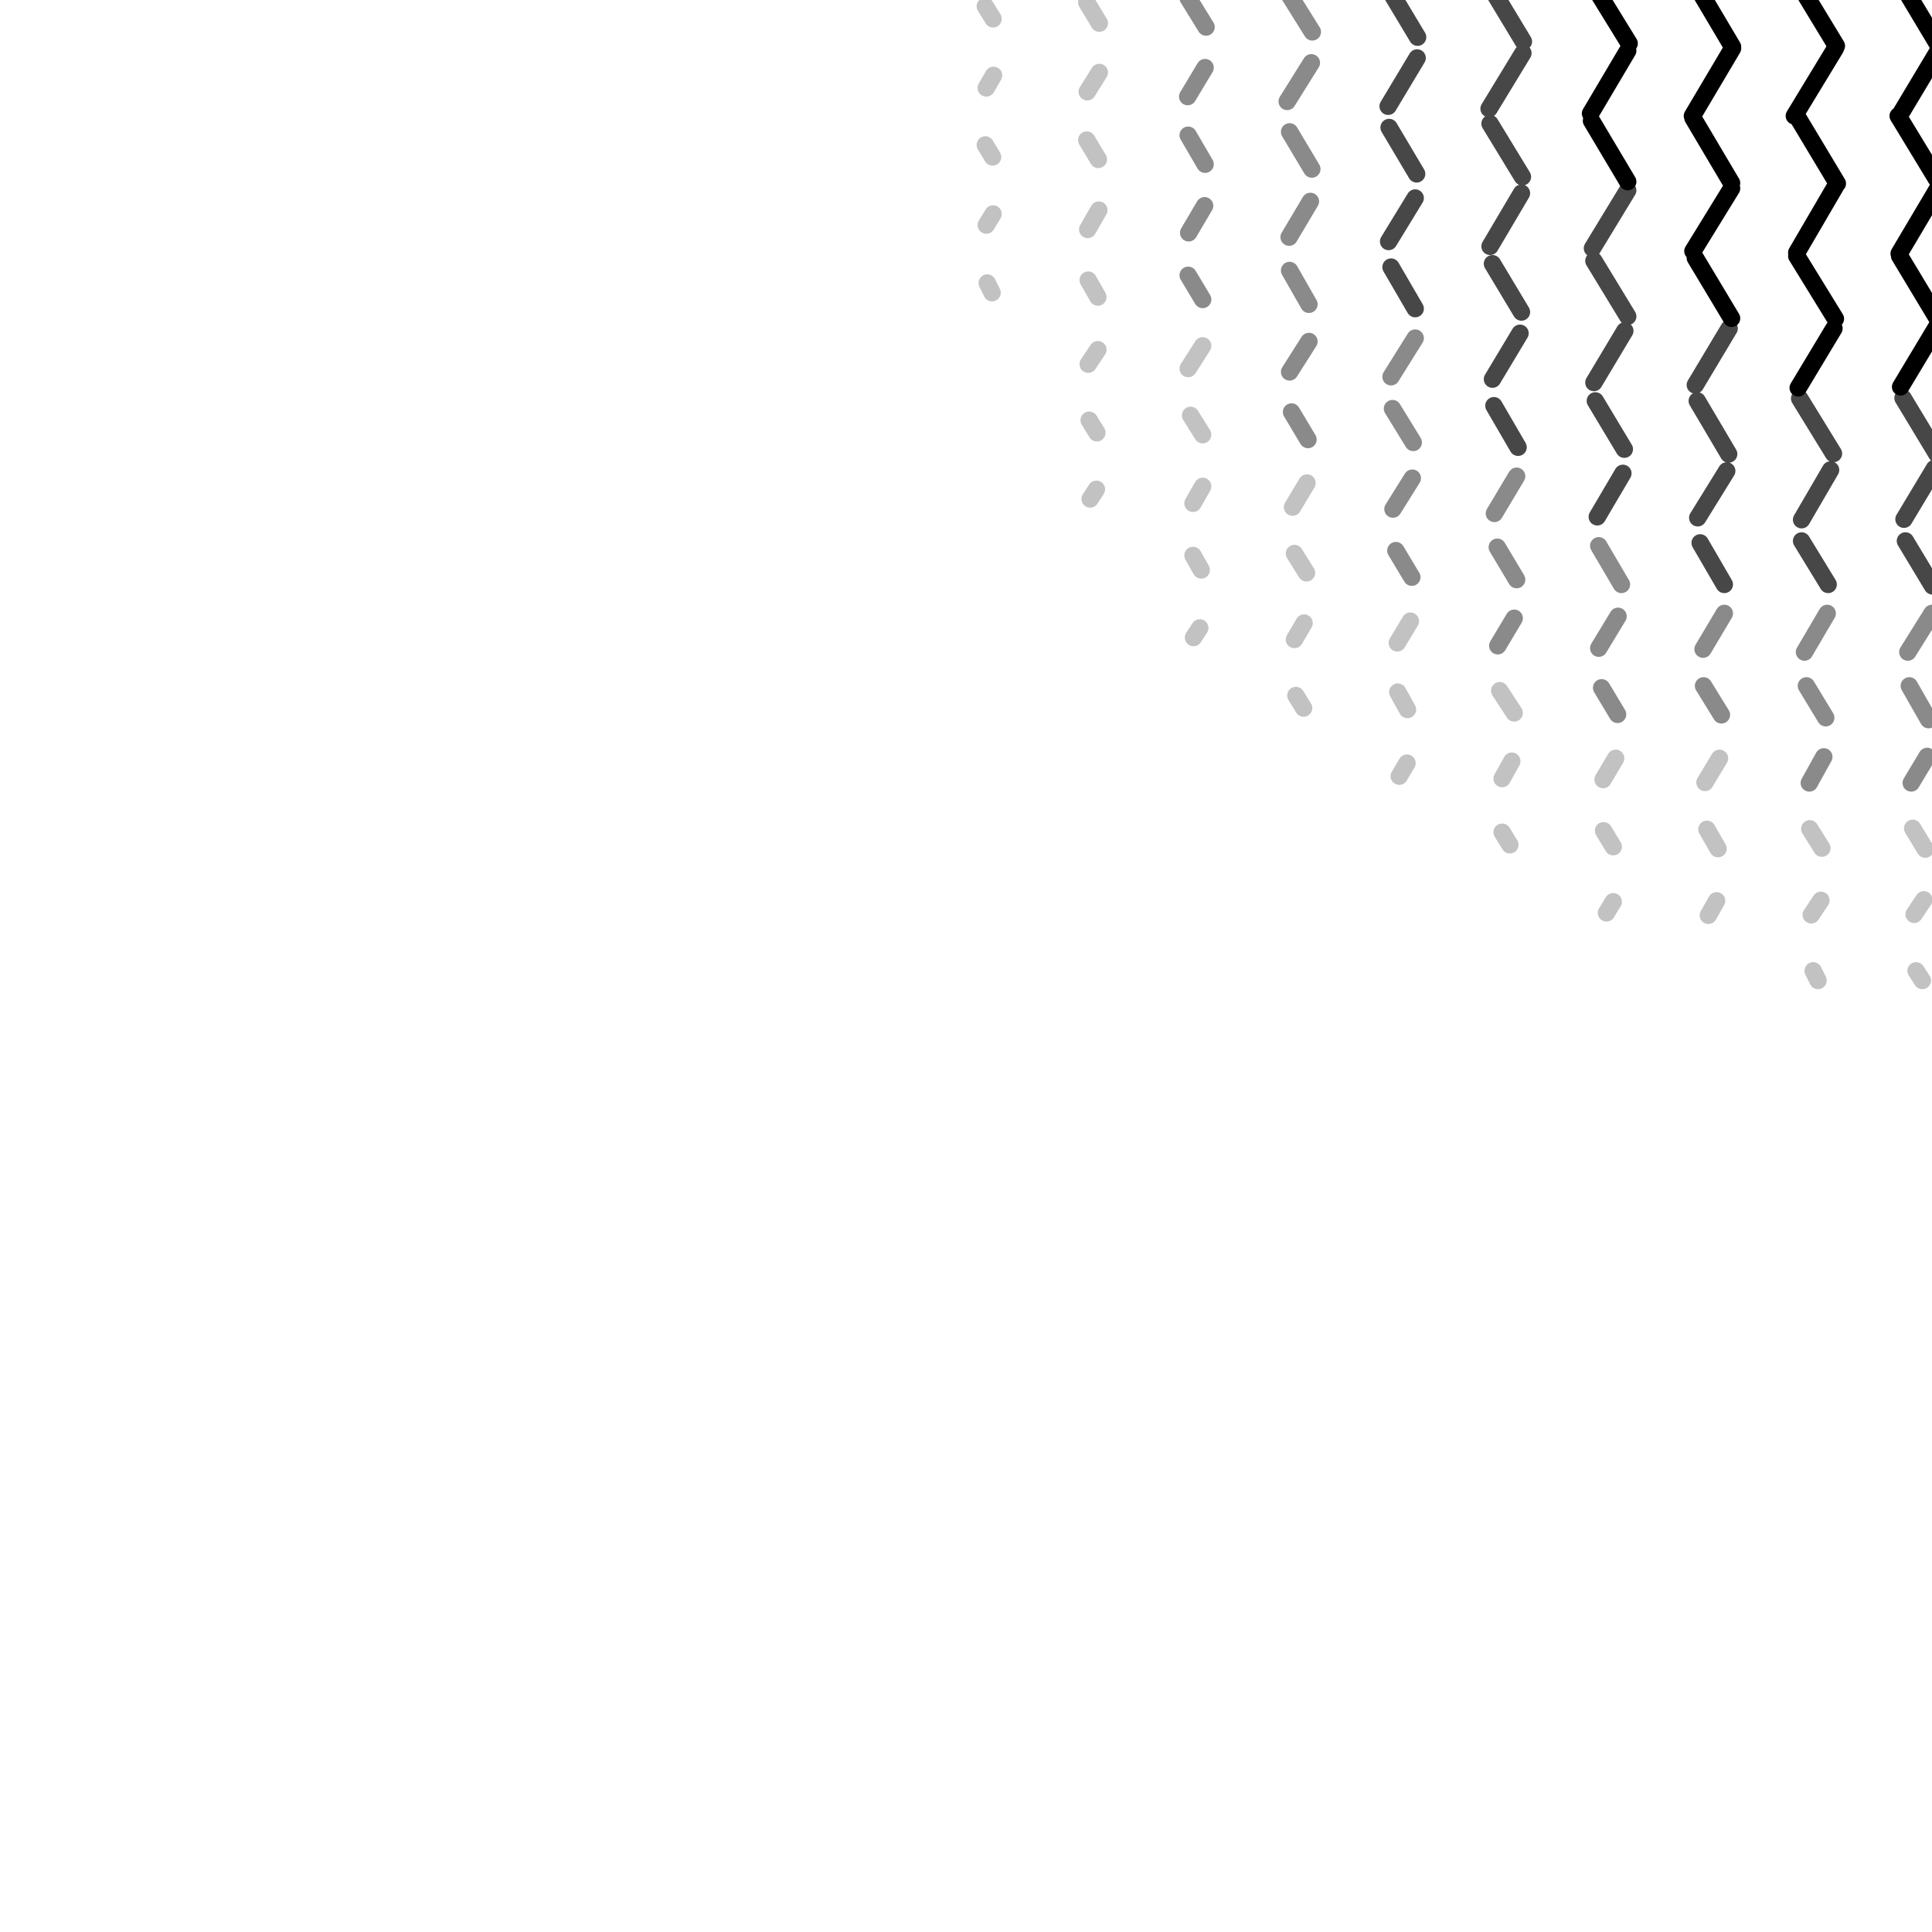
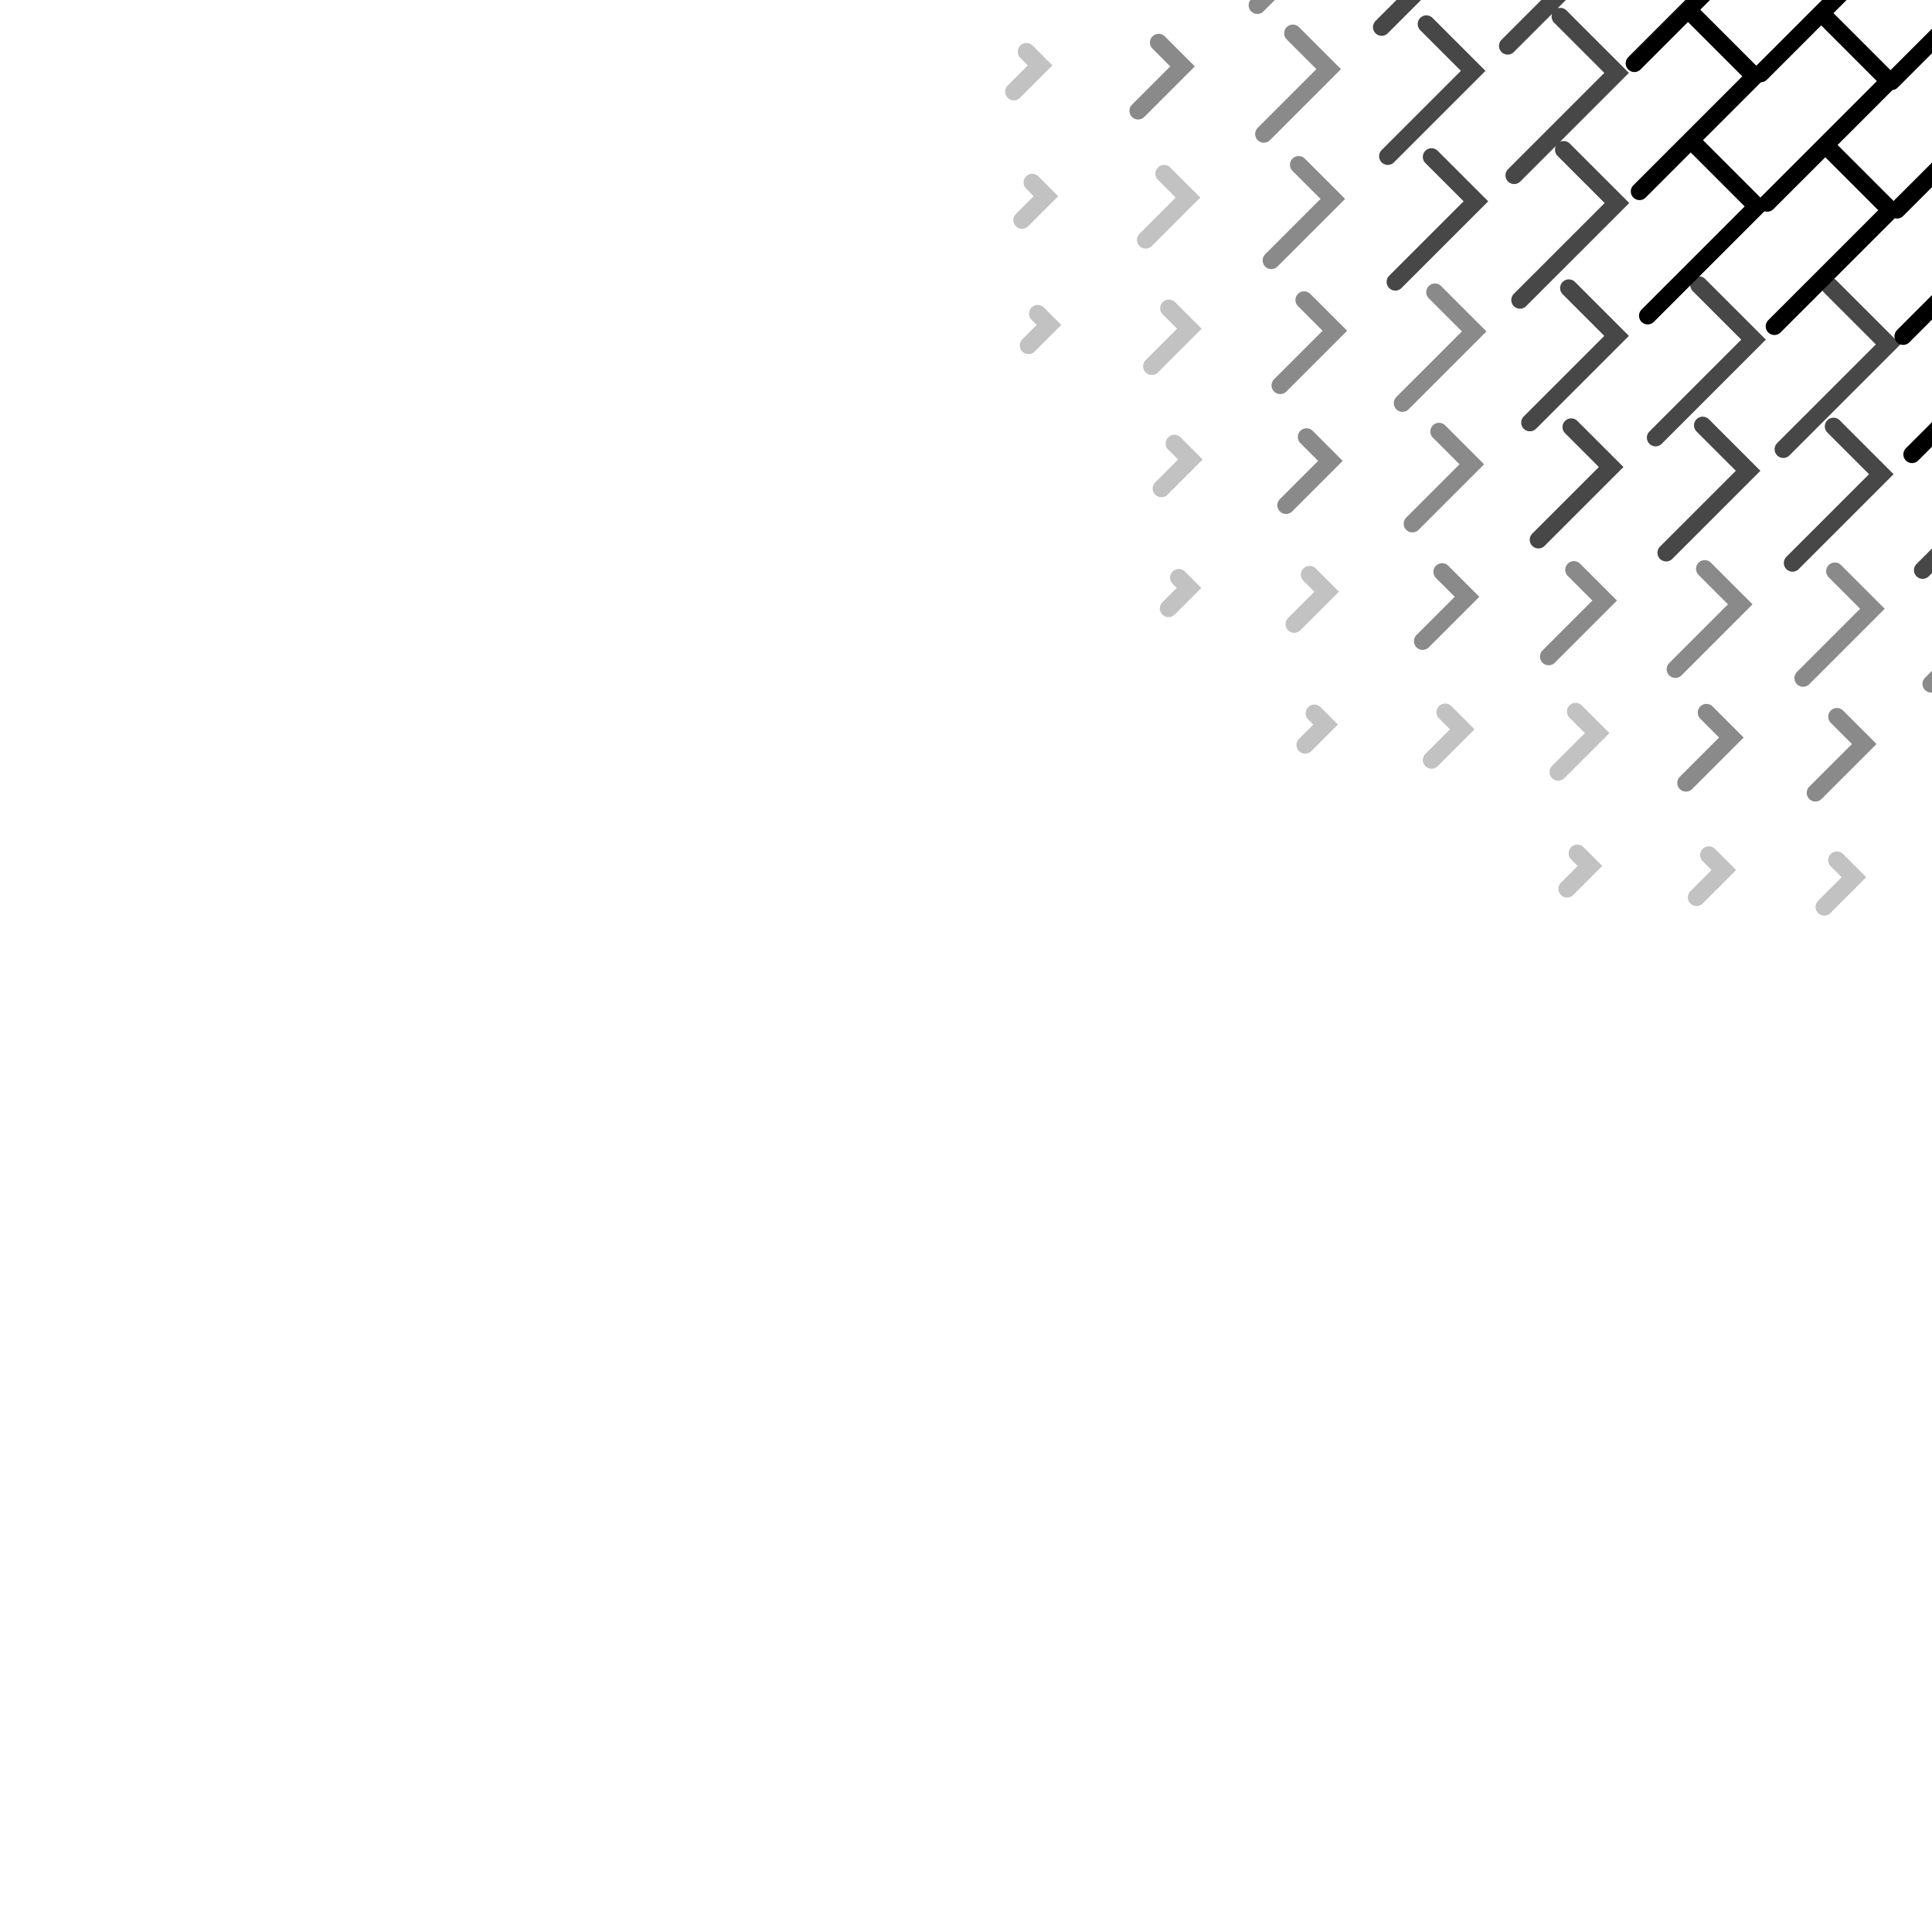
<svg xmlns="http://www.w3.org/2000/svg" viewBox="0 0 400 400" width="400" height="400" aria-hidden="true">
  <defs>
    <clipPath id="wq">
      <rect width="400" height="400" />
    </clipPath>
  </defs>
  <g clip-path="url(#wq)">
-     <g transform="rotate(90 200 200)">
-       <path d="M-46.4 -65l12.6 7.5M-32.3 -57.6l13 -8M-18 -65.4l13 8M-4 -57.5l13 -8M10.3 -65.4l13 8M24.7 -57.6l13 -7.7M39 -65l12.4 7.4M-61 -36l13 -7.7M-47 -44l13.5 8M-32.7 -36l14 -8.3M-18.6 -44.3l14 8.4M-4.4 -36l14 -8.4M10 -44.3l14 8.4M24.3 -36l13.7 -8M39 -44l13.3 8M53.3 -36.3l12.7 -7.6M-75 -22.5l12.7 7.6M-61 -14.7l13.4 -8M-47 -23l14 8.4M-33 -14.5l14 -8.5M-18.7 -23l14.2 8.5M-4.5 -14.4l14.2 -8.5M10 -23l14 8.5M24 -14.5l14 -8.5M38.5 -23l14 8.3M53 -15l13 -8M67.7 -22.4l12.4 7.4M-75 -1l13 7.7M-61 6.7l13.6 -8M-47 -1.6l14 8.4M-33 7l14 -8.5M-18.7 -1.6l14.2 8.5M-4.5 7l14.2 -8.5M10 -1.6l14.2 8.5M24 7l14 -8.5M38.5 -1.5l14 8.3M53 6.7l13.3 -8M67.6 -1l12.5 7.5M-75 20l12.6 7.6M-61 28l13.3 -8M-47 20l14 8.3M-33 28.3l14 -8.5M-18.7 20l14 8.5M-4.5 28.3l14 -8.5M10 20l14 8.5M24 28l14 -8.4M38.6 20l13.7 8M53 28l13 -8M68 20.3l12.3 7.4M-60.7 49l12.7 -7.6M-46.7 41.4l13.3 8M-32.7 49.5l13.6 -8M-18.5 41.3l14 8.3M-4.3 49.6l14 -8.3M10 41.3l14 8.3M24.4 49.5l13.5 -8M39 41.5l13 8M53.4 49l12.5 -7.5M-46 63l12.3 7.4M-32 70.6l12.7 -7.6M-18 63l13 7.7M-4 70.7l13 -8M10.5 63l13 7.7M25 70.5l12.6 -7.5" fill="none" stroke="currentColor" stroke-width="3.6" stroke-linecap="round" />
-       <path d="M-73 -107l8.6 5M-59 -101.4l9 -5.5M-45 -107l9.7 6M-31 -101l10 -6M-16.7 -107.3l10.3 6M-2.5 -101l10.4 -6M12 -107.3l10.3 6M26 -101l10 -6M40.6 -107l9.6 5.7M55 -101.5l9 -5.4M-87.5 -80l9.3 -5.6M-73.6 -86l10 6M-59.7 -79.6l11 -6.5M-45.7 -86l11.3 7M-31.7 -79.3l11.7 -7M-17.5 -86.4l12 7M-3.3 -79.3l12 -7M11 -86.4l12 7M25.4 -79.4l11.6 -7M40 -86l11 6.7M54.4 -79.7l10.5 -6.3M69 -86l10 6M83.7 -80l9 -5.4M-102 -64.3l9.5 5.7M-88 -58.3l10.4 -6.3M-74 -65l11.3 7M-60.4 -58l12 -7M54 -58l12 -7M68.4 -65l11 6.6M83 -58.4l10 -6M98 -64l9 5.4M-102 -43l10.3 6M-88.5 -36.7l11.3 -7M-74.7 -44l12 7.3M68 -43.7l12 7M82.7 -37l11 -6.6M97.5 -43l10 6M112.3 -37.5l8.7 -5M-102.5 -22l11 6.5M-89 -15l12 -7M82.4 -15.3l11.5 -7M97 -22l10.4 6M112 -16l9 -5.5M-102.6 -0.6l11 6.6M-89 6l12 -7M82.4 6l11.6 -7M97 -0.5l10.5 6.3M112 5.5l9.3 -5.6M-102.4 21l10.7 6.4M-88.7 27.6l11.7 -7M82.5 27.4l11.4 -7M97.3 21l10.3 6M112 27l9 -5.5M-102 42.4l10 6M-88.4 48.7l11 -6.7M-74.6 42l12 7M68 42l11.7 7M83 48.6l11 -6.5M97.5 42.5l9.7 6M112.4 48l8.6 -5M-101.7 64l9 5.5M-88 70l10 -6M-74 63.5l11 6.6M-60 70.3l11.7 -7M39.4 63l12 7.3M54 70l11.5 -7M68.5 63.6l10.7 6.4M83 69.7l10 -6M98 64l9 5.3M-87.3 91l9 -5.4M-73.5 85l9.7 6M-59.6 91.3l10.4 -6M-45.6 85l11 6.6M-31.5 91.6l11.3 -7M-17.4 84.7l11.5 7M-3 91.6l11.6 -7M11 84.7l11.5 7M25.6 91.5l11 -6.7M40 85l11 6.5M54.6 91l10 -6M69 85.3l9.5 5.7M84 90.7l8.6 -5M-59 112l9 -5.3M-45 106.7l9.3 5.6M-30.7 112.4l9.7 -6M-16.5 106.6l10 6M-2.3 112.5l10 -6M12 106.6l10 6M26.4 112.4l9.6 -5.7M41 107l9 5.5M55.3 112l8.6 -5" fill="none" stroke="currentColor" stroke-width="3.6" stroke-linecap="round" opacity="0.72" />
-       <path d="M-100.6 -106.3l7 4M-87 -102l8 -4.7M69.7 -106.7l8.3 5M84.4 -102l7.6 -4.5M99 -106l6.7 4M114 -102.5l6 -3.5M-101.3 -85.4l8.4 5M98.4 -85l8 5M113 -80.7l7 -4M128 -84.6l6 3.5M112.7 -59l8 -5M127.5 -63.5l7 4M142.3 -60l5.7 -3.4M127 -42.4l7.5 4.5M142 -38l6.3 -4M157 -41.6l5 3M127 -21l8 5M142 -16.7l6.7 -4M156.7 -20.3l5.4 3.3M127 0l8 5M142 4.7l7 -4M156.6 1l5.5 3.3M127 21.7l8 4.7M142 26l6.6 -4M156.7 22.4l5.4 3M127 43l7.4 4.4M142 47.3l6 -3.7M113 69l8 -4.7M127.6 65l6.6 4M142.4 68.4l5.5 -3.3M-101 85.7l8 5M98.6 86l7.7 4.6M113.3 90l6.7 -4M128 86.5l5.7 3.4M-100.4 107.5l6.7 4M-86.6 112l7.5 -4.5M-72.7 107l8 5M70 107l8 5M84.6 111.7l7 -4.3M99 107.6l6.4 4M114 111l5.5 -3.3M-99.7 129.3l5 3M-86 132.7l6 -3.5M-72 129l6.6 4M-58 133l7 -4.3M-44 128.6l7.5 4.5M-30 133.3l8 -4.7M-15.6 128.5l8 5M-1.4 133.3l8 -5M13 128.5l8 5M27.3 133l7.7 -4.6M41.7 128.7l7.4 4.4M56 133l7 -4M70.7 129l6.3 4M85.3 132.6l5.7 -3.4M-57 154l5.3 -3M-43 150.6l5.7 3.4M-29 154l6 -3.6M-14.6 150.4l6 3.7M-0.4 154l6 -3.7M14 150.5l6 3.6M28 154l6 -3.5M42.6 150.6l5.6 3.3M57 154l5 -3" fill="none" stroke="currentColor" stroke-width="3.6" stroke-linecap="round" opacity="0.46" />
-       <path d="M128.5 -105.7l5 3M143 -103l4 -2.3M158 -105l3 2M172.6 -103.6l2 -1.3M142.7 -81.4l5 -3M157.5 -84l4 2.3M172 -82l3 -1.7M157 -63l4.5 2.7M172 -60.4l3.4 -2M186.7 -62l2.4 1.5M171.7 -39l4 -2.4M186.5 -41l3 1.7M171.6 -17.5l4 -2.5M186.4 -19.6l3 2M201 -18l2 -1M171.5 4l4.3 -2.6M186.3 1.7l3 2M201 3.3l2 -1.3M171.6 25.3l4 -2.5M186.4 23l3 2M201 24.6l2 -1M157 44l5 3M171.7 46.6l4 -2.3M186.5 44.6l3 1.7M157 65.5l4.4 2.6M172 68l3.3 -2M186.7 66l2.3 1.4M143 89.5l4.6 -3M157.6 87l3.6 2M172.3 89l2.6 -1.6M128.6 108l4.5 2.7M143.3 110.6l3.6 -2M158 108.7l2.7 1.6M100 129.4l5 3M114.6 132l4 -2.5M129 130l3.4 2M144 131.7l2.6 -1.6M-99 151l3.7 2M-85 153.6l4.3 -2.6M-71 151l5 3M71.6 151l4.7 3M86 153.5l4 -2.5M100.7 151l3.5 2M115 153l3 -1.7M130 151.6l2 1.3M-98.3 173l2.4 1.4M-84.3 174.5l3 -1.7M-70 172.7l3 2M-56 174.7l3.6 -2M-42 172.5l4 2.4M-28 175l4 -2.5M-13.7 172.4l4.3 2.6M0.5 175l4.3 -2.6M15 172.4l4 2.5M29 175l4 -2.4M43.5 172.5l4 2.3M58 174.7l3.5 -2M72.4 172.7l3 2M87 174.5l2.6 -1.6M101.3 173l2 1.3M-55.4 195.7l2 -1.3M-41.3 194.3l2.3 1.4M-27 196l2.5 -1.5M-13 194.3l2.6 1.6M1.3 196l2.6 -1.6M15.6 194.3l2.6 1.5M30 196l2.5 -1.5M44.3 194.4l2.3 1.4M58.6 195.6l2 -1" fill="none" stroke="currentColor" stroke-width="3.6" stroke-linecap="round" opacity="0.24" />
+     <g transform="rotate(135 200 200)">
+       <path d="M-98.6 133.7l0 -17.3l31.5 0M-118 154l0 -18.6l34 0M-82 154l0 -18.6l34 0M-44.4 153.4l0 -17l31 0M-100.7 174.5l0 -19.6l35.7 0M-64 174l0 -19l34.6 0M-119 194.4l0 -20l36 0M-83 194.4l0 -20l36 0M-46 194l0 -18.7l34 0M-101 214l0 -20l36 0M-64.7 214l0 -19.6l35.7 0M-27 213l0 -17.6l32 0M-119 234l0 -19.7l36 0M-83 234l0 -19.7l36 0M-45.7 233.3l0 -18.5l33.7 0M-100.4 253.5l0 -19.4l35 0M-64 253l0 -18.7l34 0M-117.3 272.7l0 -18l33 0M-81.3 272.7l0 -18l33 0" fill="none" stroke="currentColor" stroke-width="3.6" stroke-linecap="round" />
+       <path d="M-95 92l0 -13l24 0M-58 91.7l0 -12.5l23 0M-114.7 113l0 -15.3l27.7 0M-78.7 113l0 -15.3l27.7 0M-41.4 112l0 -14l25 0M-62 133.4l0 -16.6l30 0M-24 132.3l0 -14.4l26 0M-6 152l0 -14l26 0M-26 173l0 -17l30.7 0M13 171.3l0 -13.3l24 0M-7 192.4l0 -16l28.7 0M32.5 190.3l0 -11.7l21.3 0M12.5 211l0 -14l25.4 0M-7 232l0 -15.6l28.4 0M-26 252l0 -16.5l30 0M13.4 250.3l0 -13l23.6 0M-44 272l0 -16.6l30 0M-5.3 270.5l0 -13.7l25 0M-98 291.7l0 -16.6l30 0M-61 291.4l0 -16l29 0M-23.3 290.3l0 -13.7l25 0M-114 310.4l0 -14.3l26 0M-78 310.4l0 -14.3l26 0M-40.6 309.7l0 -13l23.6 0M-94 329l0 -12l22 0" fill="none" stroke="currentColor" stroke-width="3.6" stroke-linecap="round" opacity="0.72" />
+       <path d="M-90.4 50l0 -8.3l15 0M-54 50l0 -8l14 0M-110.5 71l0 -10.6l19.3 0M-74.5 71l0 -10.6l19.3 0M-37.5 70.4l0 -9.5l17 0M0.4 69.4l0 -7.4l13.4 0M-20.5 91l0 -10.7l19.4 0M18 89.4l0 -8l14.4 0M-3 111l0 -11l20.4 0M36 109l0 -8l14.3 0M15 130.6l0 -11l20.3 0M54.5 128.7l0 -7.3l13.3 0M33.7 150l0 -10.4l19 0M53 169l0 -9l16.4 0M72.6 188l0 -7.3l13 0M52.5 209l0 -9.6l17.4 0M32.7 230l0 -11.5l21 0M72.7 227.6l0 -7l13 0M53 248l0 -9l16 0M34 268.6l0 -10l18 0M15.6 288.7l0 -10.5l19 0M-2.3 308.5l0 -10.5l19 0M36.6 307l0 -7l13 0M-57.3 329l0 -11.5l21 0M-19.7 328l0 -10l17.7 0M18.7 326.6l0 -7l13 0M-109.6 347.6l0 -9.6l17.4 0M-73.6 347.6l0 -9.6l17.4 0M-36.6 347l0 -8.5l15.4 0M-89.5 366.3l0 -7.3l13 0" fill="none" stroke="currentColor" stroke-width="3.6" stroke-linecap="round" opacity="0.46" />
+       <path d="M-86.3 8l0 -4l7 0M-50 8l0 -3.5l6.3 0M-106 29l0 -6l10.6 0M-70 29l0 -6l10.6 0M-33.4 28.6l0 -5l9 0M4 28l0 -3.6l6.5 0M-16.6 49l0 -6.4l11.6 0M21 48l0 -4.4l8 0M39 68l0 -5l8.7 0M57 88l0 -5l8.7 0M75 107.5l0 -4.4l8 0M94 127l0 -3.7l6.7 0M73.5 148l0 -6.3l11.4 0M92.7 167l0 -5l9 0M112 186l0 -3.3l6 0M92.4 207l0 -5l9.5 0M112 225.7l0 -3l6 0M93 246l0 -4.7l8.5 0M74 266.6l0 -6l11 0M55 287l0 -7l12.4 0M94 285l0 -3.3l6 0M75.6 305l0 -4l7 0M57.3 325l0 -4l7.7 0M1 346l0 -6.5l12 0M39.4 345l0 -4l7.5 0M-53 366l0 -7l12.4 0M-16 365.4l0 -5.5l10 0M22 364.5l0 -3.6l6.6 0M-105.3 385l0 -5l9 0M-69.3 385l0 -5l9 0M-32.6 384.5l0 -4l7.5 0M4.6 384l0 -3l5 0M-85.5 403.7l0 -3l5.4 0" fill="none" stroke="currentColor" stroke-width="3.6" stroke-linecap="round" opacity="0.24" />
    </g>
  </g>
</svg>
